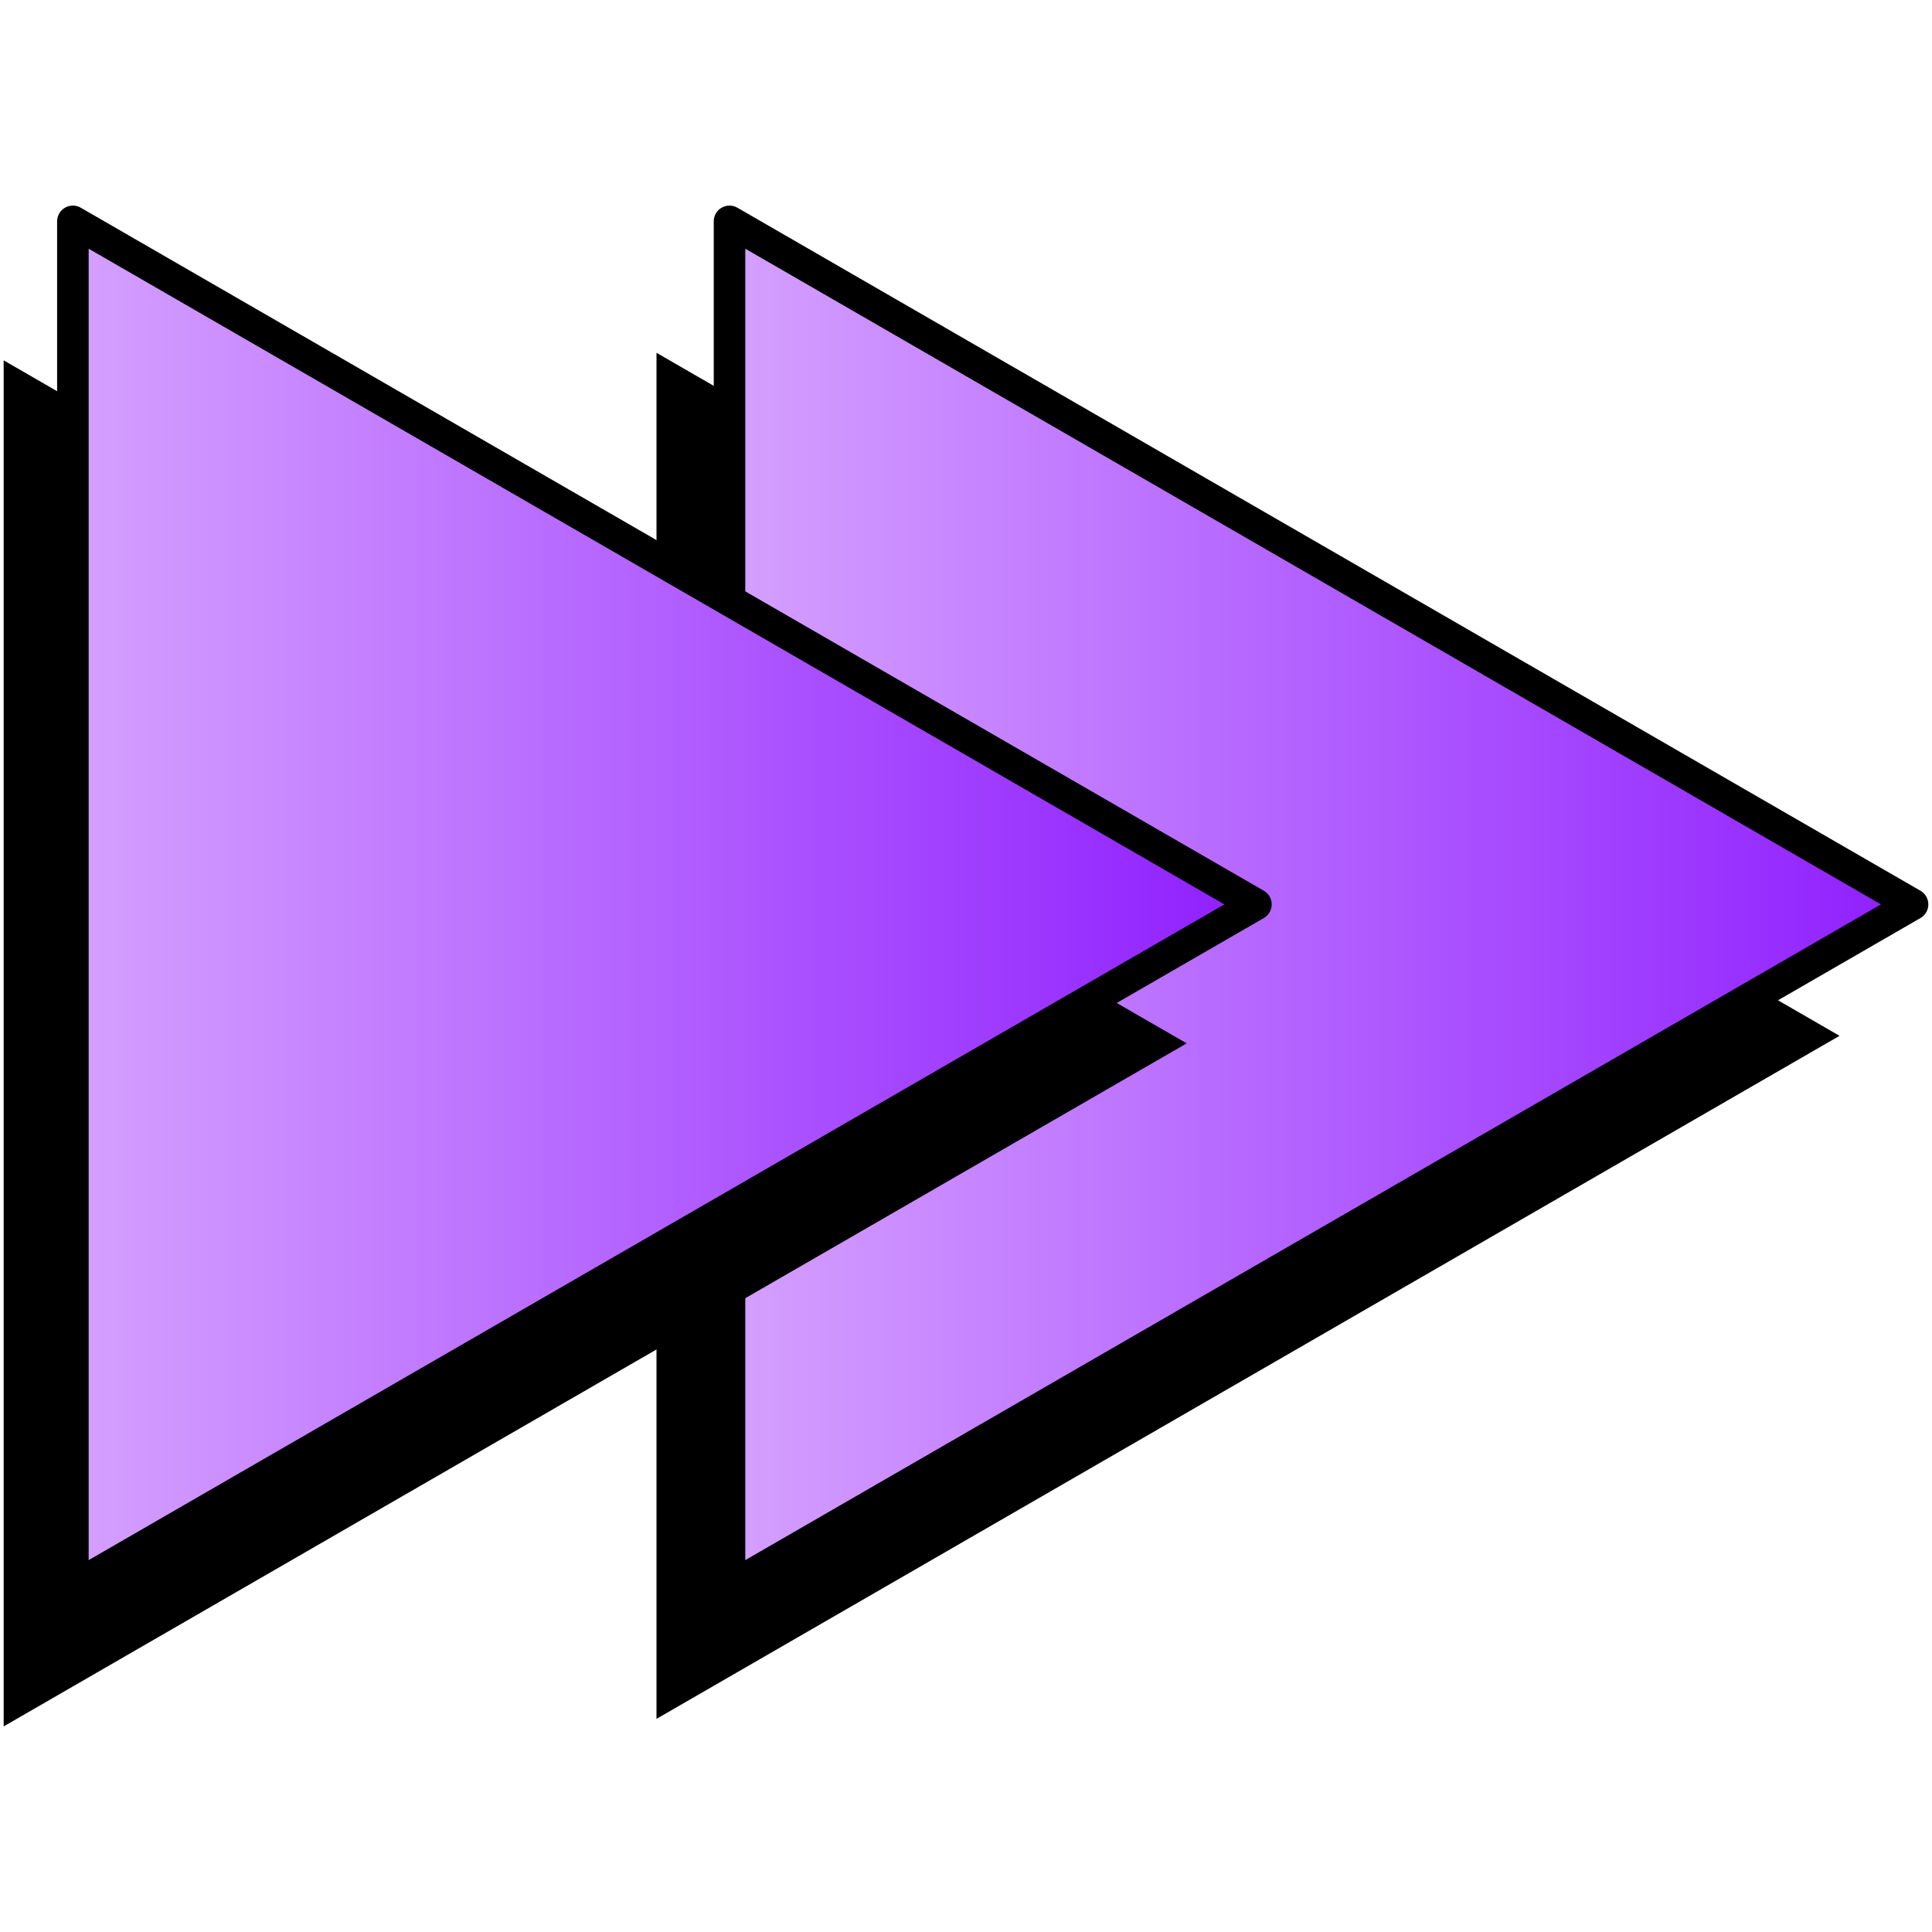
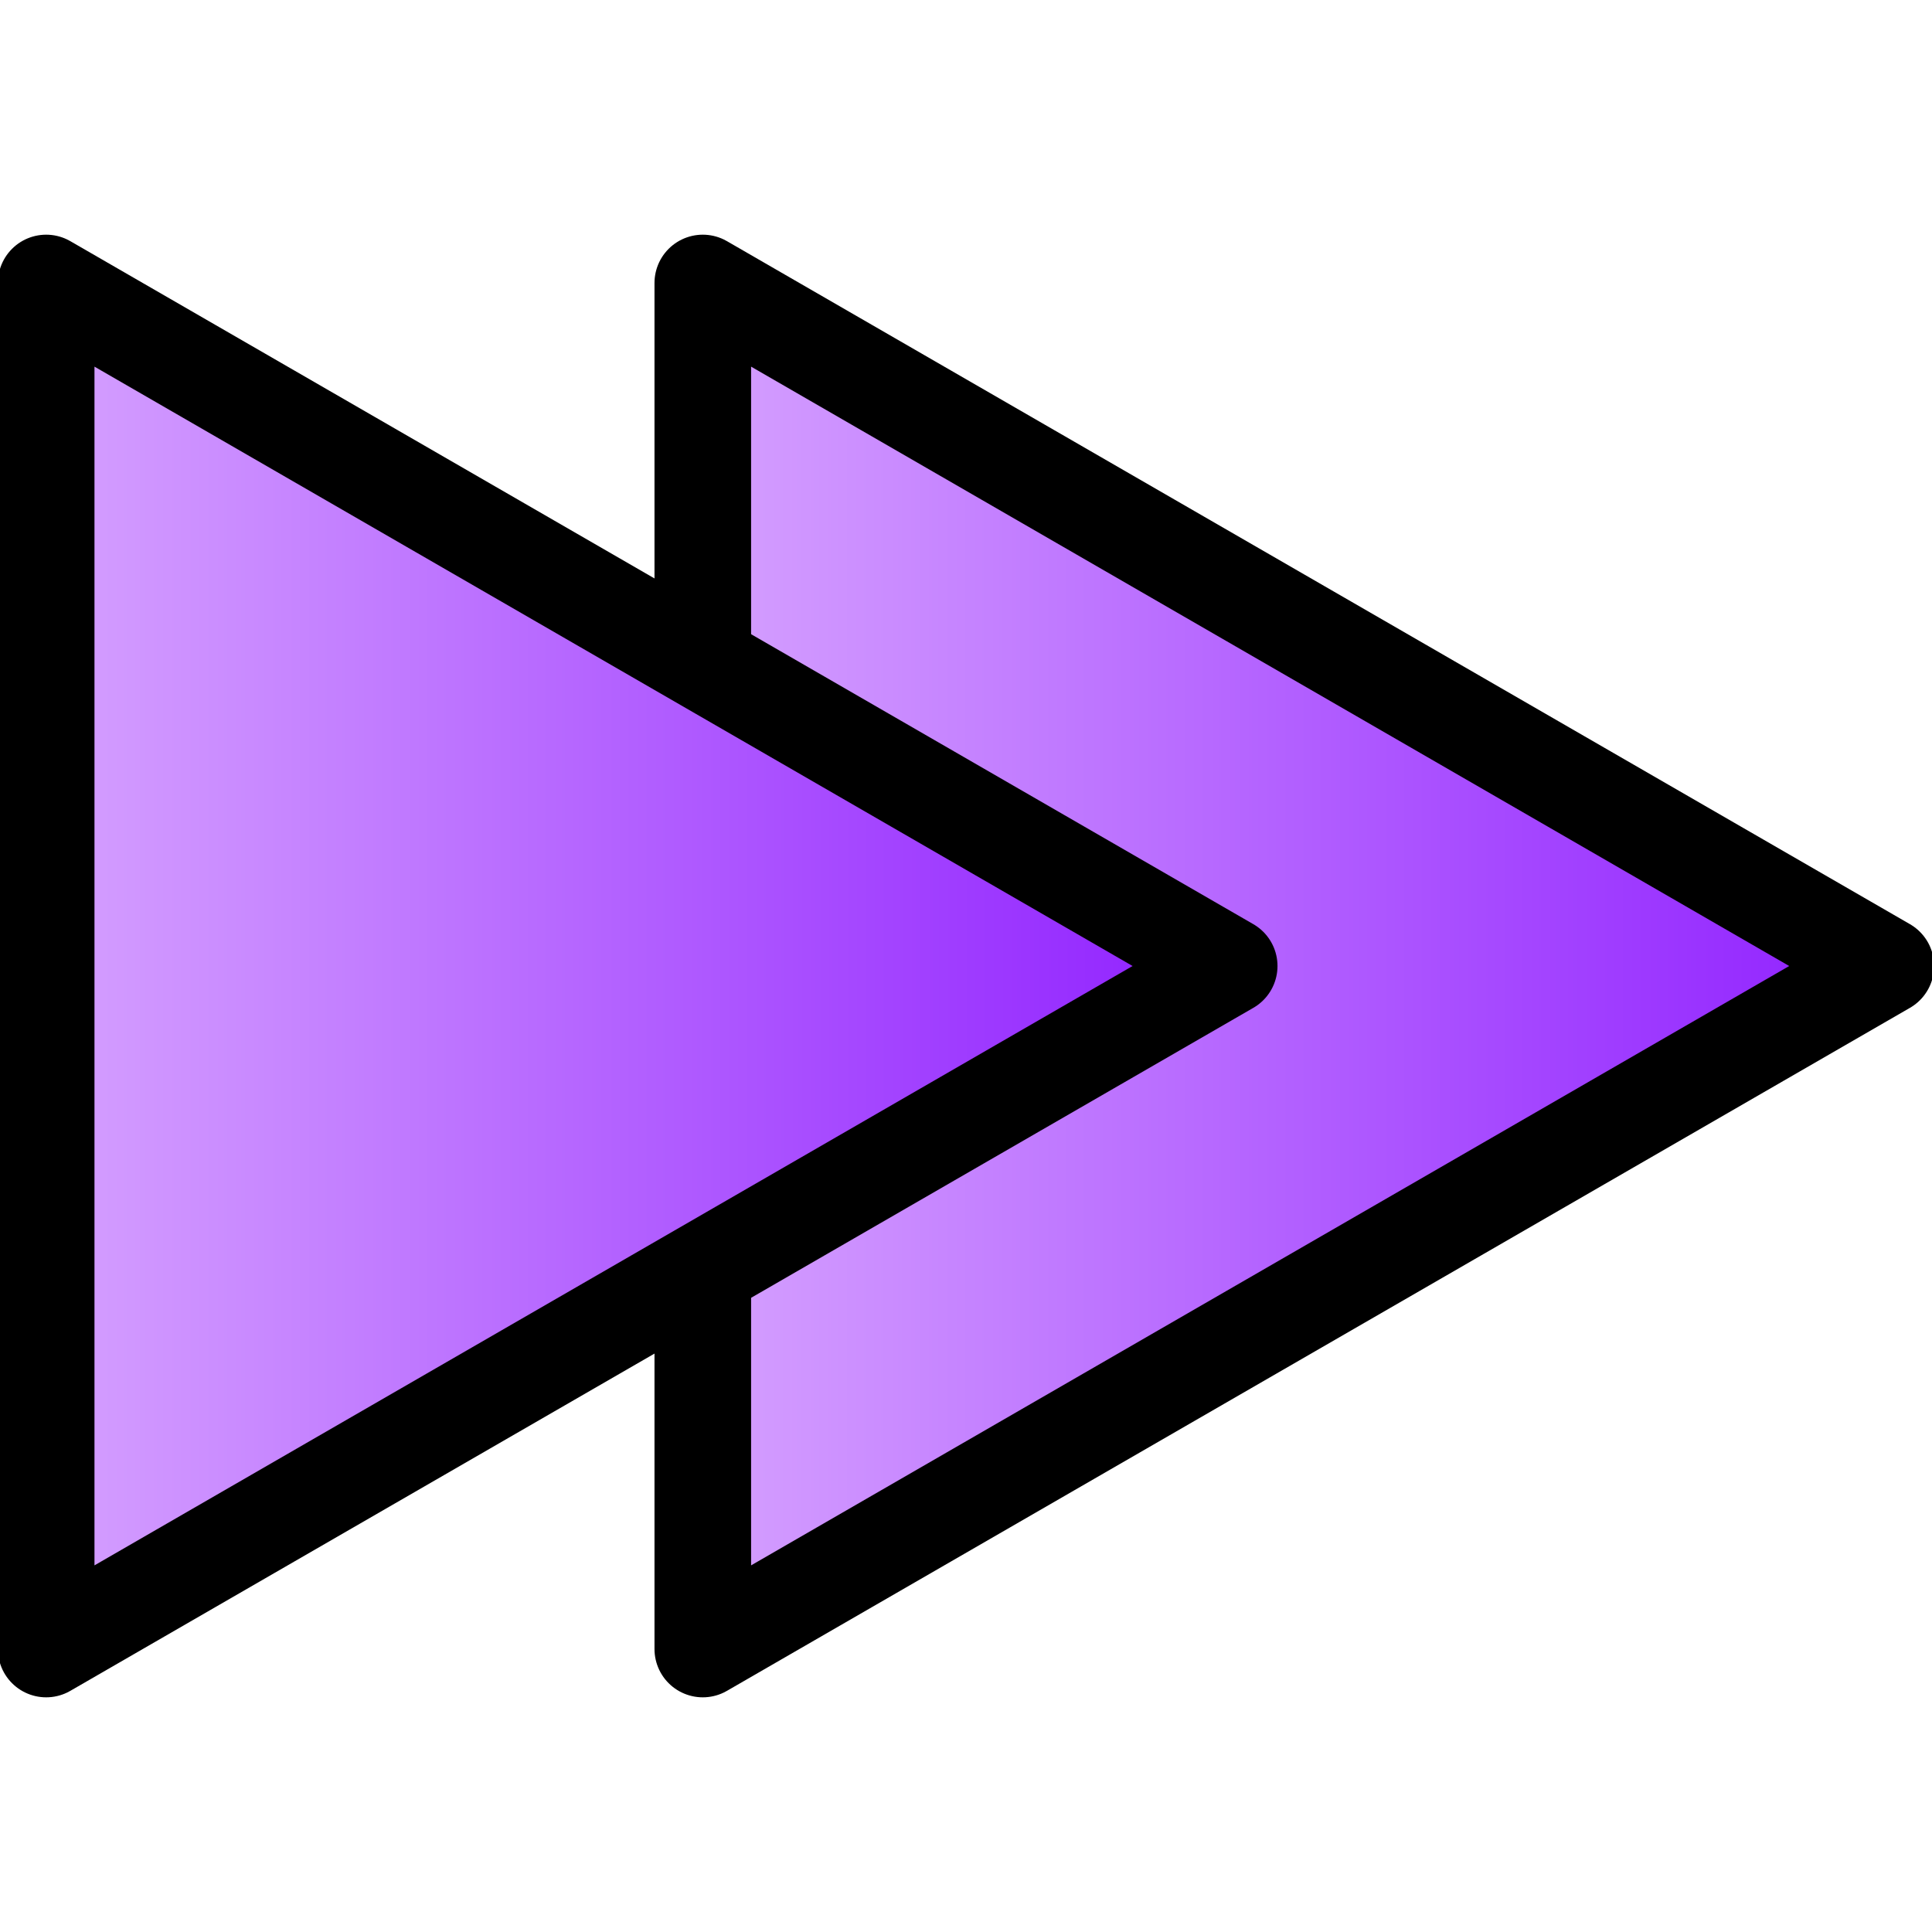
<svg xmlns="http://www.w3.org/2000/svg" xmlns:xlink="http://www.w3.org/1999/xlink" version="1.0" width="100" height="100" id="svg2">
  <defs id="defs4">
    <linearGradient id="linearGradient3216">
      <stop id="stop3218" style="stop-color:#d6a2ff;stop-opacity:1" offset="0" />
      <stop id="stop3220" style="stop-color:#8e1dff;stop-opacity:1" offset="1" />
    </linearGradient>
-     <linearGradient x1="19.102" y1="65.918" x2="54.399" y2="65.918" id="linearGradient4944" xlink:href="#linearGradient3216" gradientUnits="userSpaceOnUse" />
+     <linearGradient xlink:href="#linearGradient3216" id="linearGradient4436" gradientUnits="userSpaceOnUse" x1="19.102" y1="65.918" x2="54.399" y2="65.918" />
+     <linearGradient xlink:href="#linearGradient3216" id="linearGradient4441" gradientUnits="userSpaceOnUse" x1="19.102" y1="65.918" x2="54.399" y2="65.918" gradientTransform="matrix(1.781085,0,0,1.781085,2.921289,-70.59443)" />
+     <linearGradient xlink:href="#linearGradient3216" id="linearGradient4958" gradientUnits="userSpaceOnUse" gradientTransform="matrix(1.781085,0,0,1.781085,2.921289,-70.59443)" x1="19.102" y1="65.918" x2="54.399" y2="65.918" />
  </defs>
-   <g id="layer1">
-     <path d="M 19.56,46.069 L 53.94,65.918 L 19.56,85.768 L 19.56,46.069 z" transform="matrix(1.781085,0,0,1.781085,-0.8577551,-63.79197)" id="path3246" style="fill:#000000;fill-opacity:1;fill-rule:evenodd;stroke:none" />
-     <path d="M 19.56,46.069 L 53.94,65.918 L 19.56,85.768 L 19.56,46.069 z" transform="matrix(1.781085,0,0,1.781085,2.921289,-70.59443)" id="path3234" style="fill:url(#linearGradient4944);fill-opacity:1;fill-rule:evenodd;stroke:#000000;stroke-width:0.917;stroke-linecap:round;stroke-linejoin:round;stroke-miterlimit:4;stroke-dasharray:none;stroke-dashoffset:2.634;stroke-opacity:1" />
-     <use transform="translate(-33.79127,0.39065)" id="use2479" style="fill:#000000;fill-opacity:1" x="0" y="0" width="100" height="100" xlink:href="#path3246" />
+   <g id="g4952" transform="translate(-1.383547,3.18824)">
+     <path d="m 37.76,11.459 61.233,35.353 -61.233,35.353 0,-70.706 z" id="path3234" style="fill:url(#linearGradient4958);fill-opacity:1;fill-rule:evenodd;stroke:#000000;stroke-width:5;stroke-linecap:round;stroke-linejoin:round;stroke-miterlimit:4;stroke-opacity:1;stroke-dasharray:none;stroke-dashoffset:2.634" />
    <use transform="translate(-33.98659,4.4468841e-8)" id="use2475" x="0" y="0" width="100" height="100" xlink:href="#path3234" />
  </g>
</svg>
